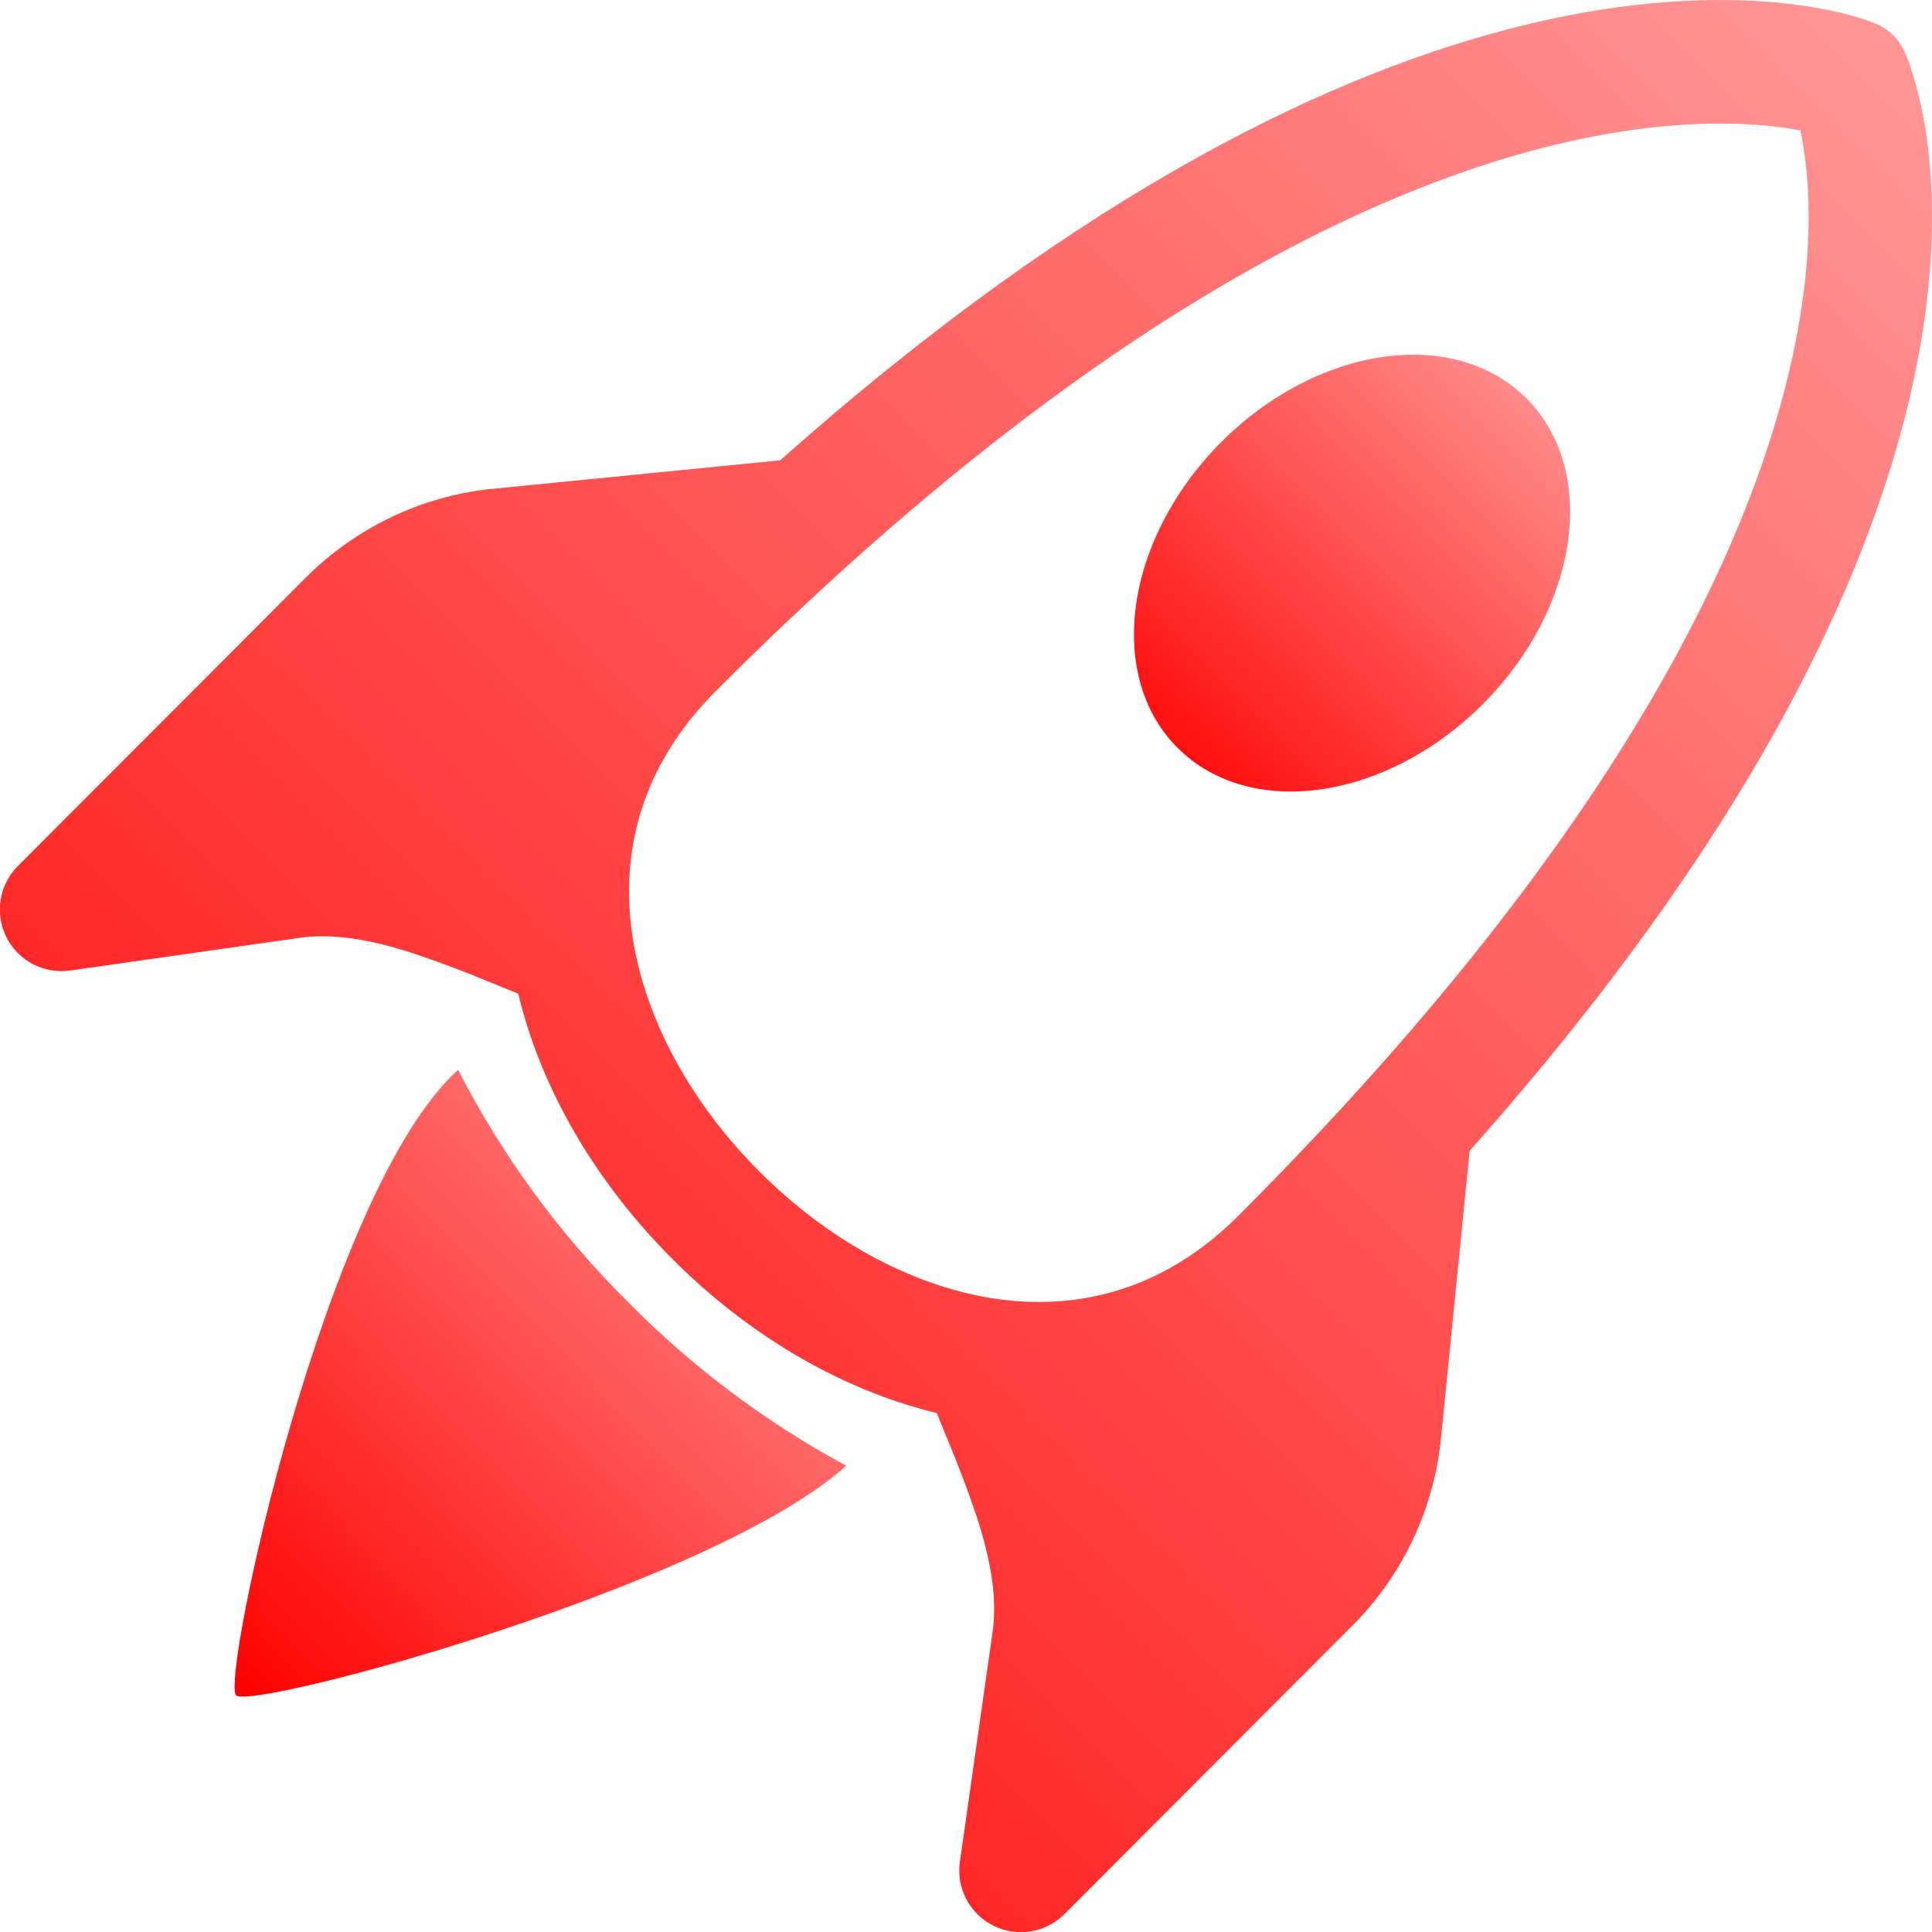
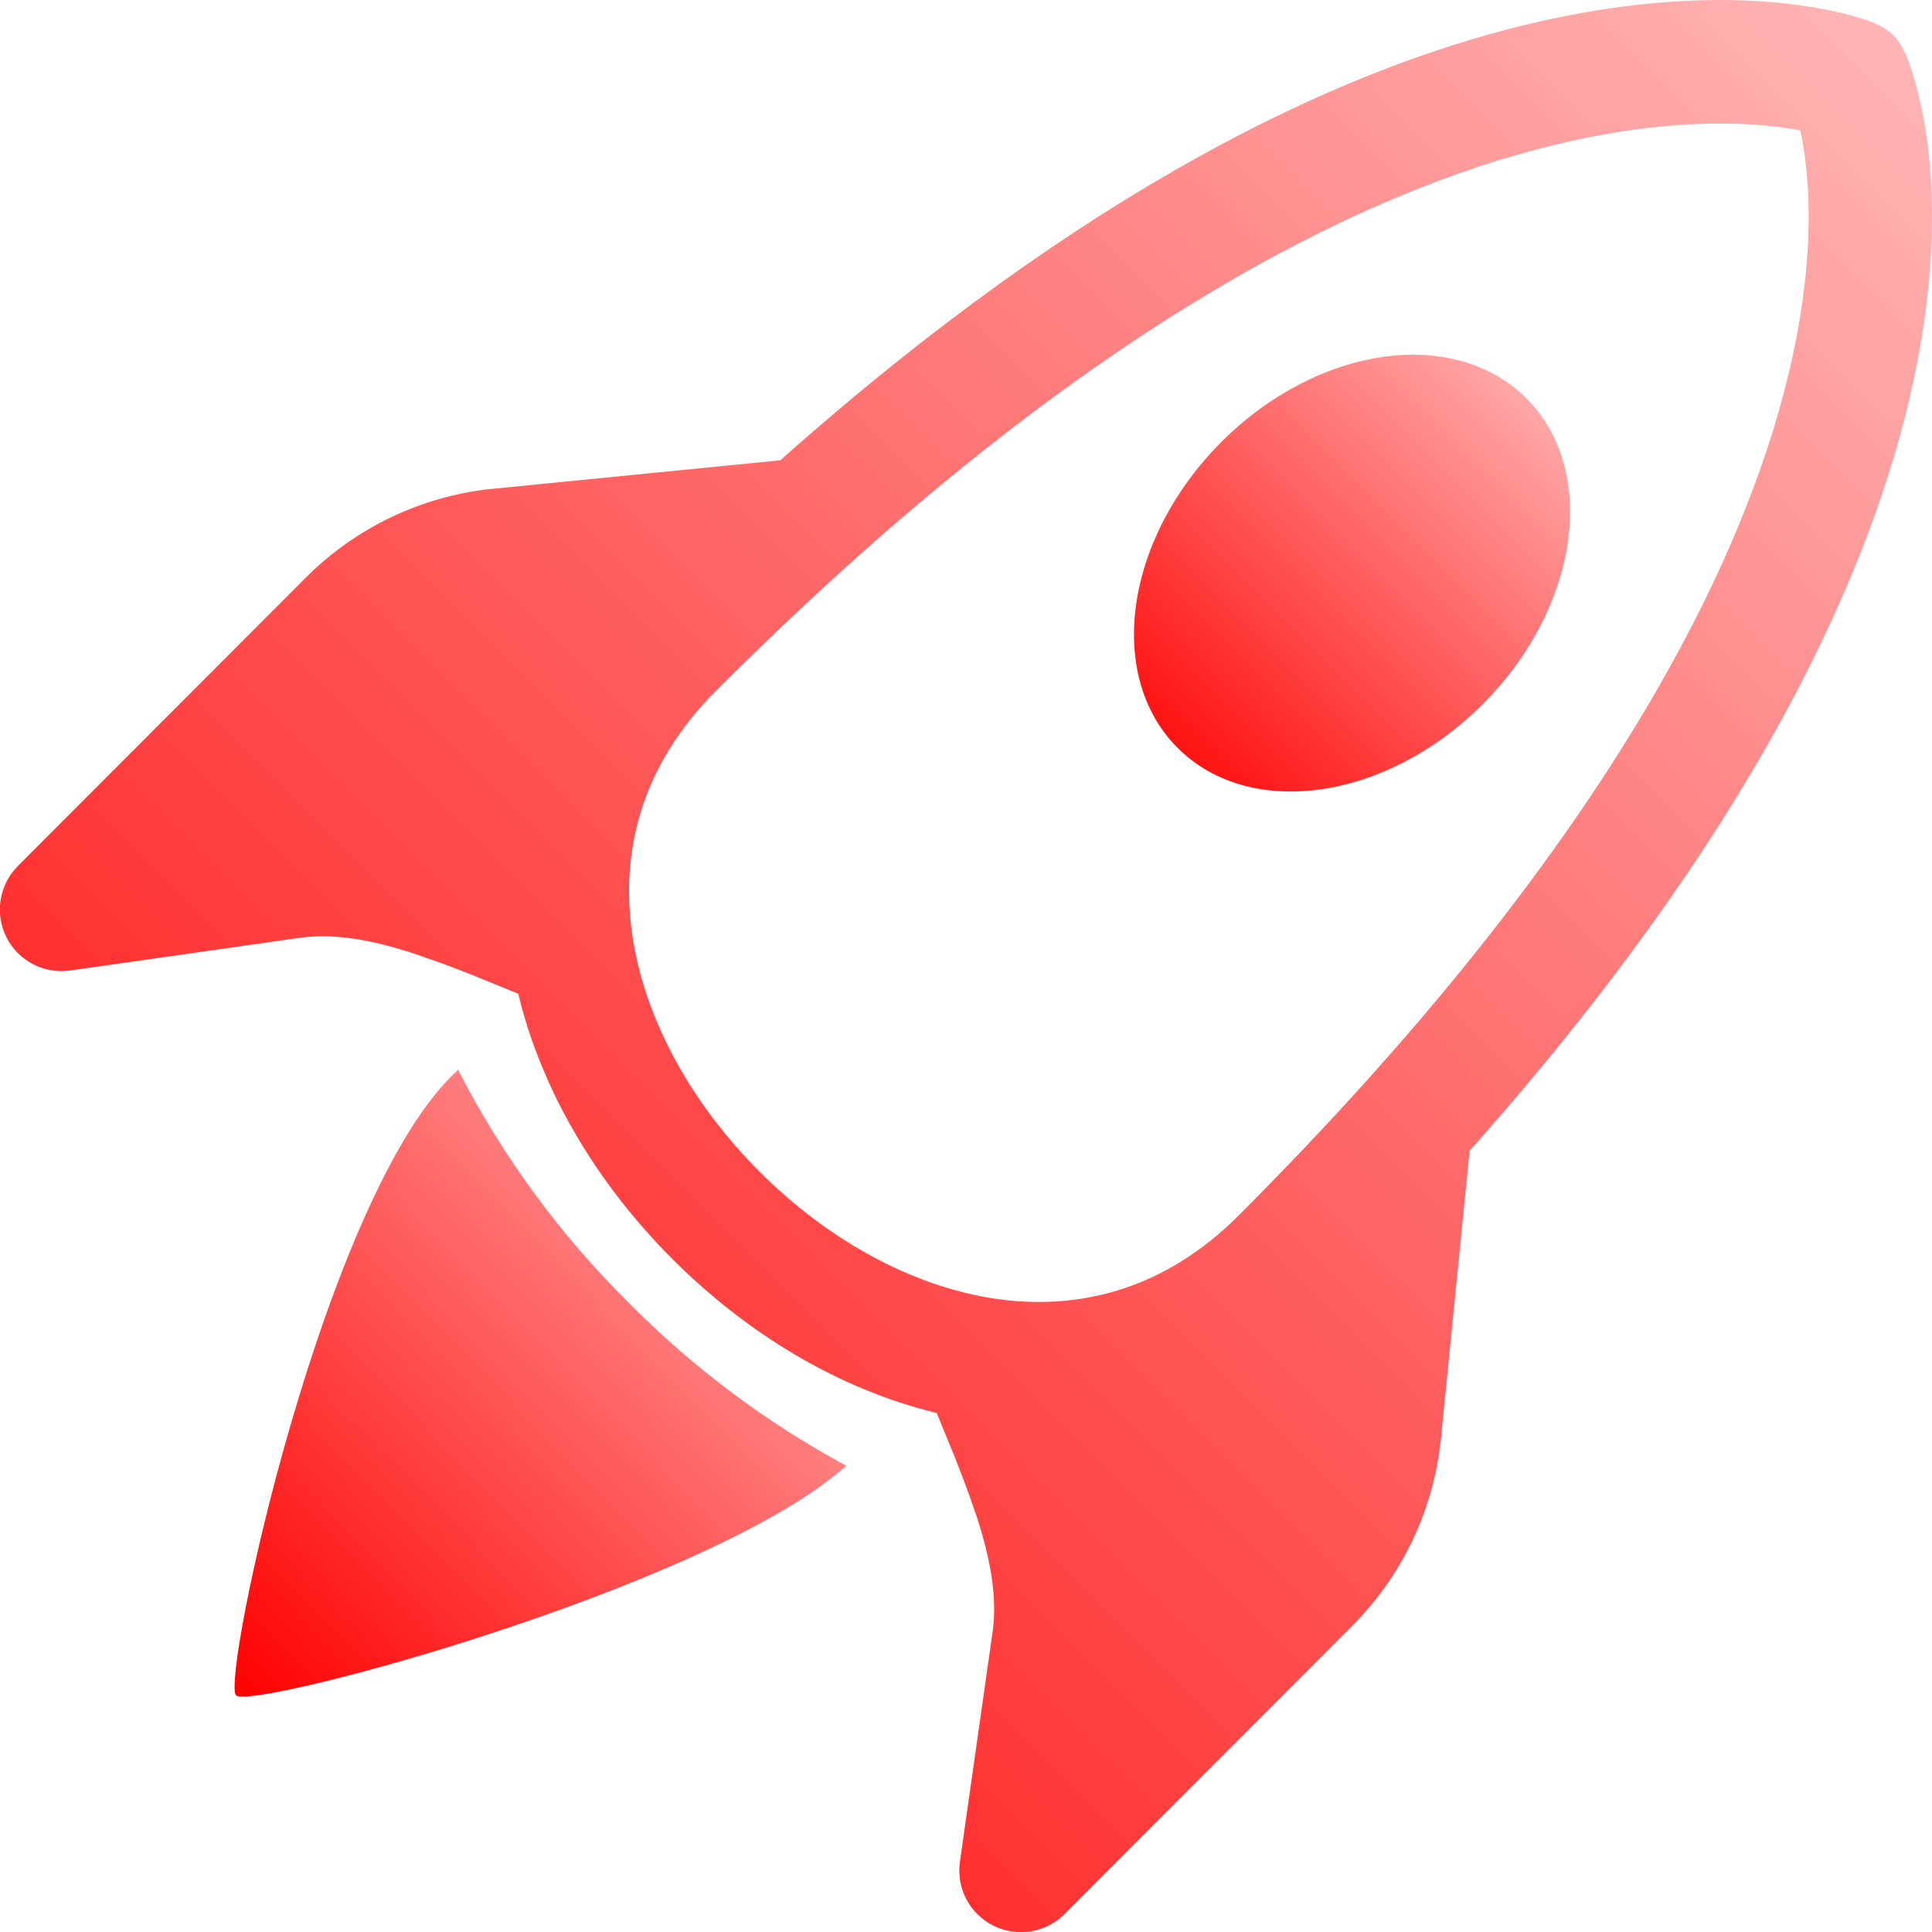
<svg xmlns="http://www.w3.org/2000/svg" width="16" height="16" fill="currentColor" class="bi bi-rocket-takeoff" viewBox="0 0 16 16">
  <defs>
    <linearGradient id="grad1" x1="0%" y1="100%" x2="100%" y2="0%">
      <stop offset="0%" style="stop-color:rgb(255,0,0);stop-opacity:1" />
-       <stop offset="100%" style="stop-color:rgb(255,154,153);stop-opacity:1" />
+       <stop offset="100%" style="stop-color:rgb(255,185,185);stop-opacity:1" />
    </linearGradient>
  </defs>
  <g fill="url(#grad1)">
    <path d="M9.752 6.193c.599.6 1.73.437 2.528-.362.798-.799.96-1.932.362-2.531-.599-.6-1.73-.438-2.528.361-.798.8-.96 1.933-.362 2.532Z" />
    <path d="M15.811 3.312c-.363 1.534-1.334 3.626-3.64 6.218l-.24 2.408a2.56 2.56 0 0 1-.732 1.526L8.817 15.85a.51.51 0 0 1-.867-.434l.27-1.899c.04-.28-.013-.593-.131-.956a9.42 9.42 0 0 0-.249-.657l-.082-.202c-.815-.197-1.578-.662-2.191-1.277-.614-.615-1.079-1.379-1.275-2.195l-.203-.083a9.556 9.556 0 0 0-.655-.248c-.363-.119-.675-.172-.955-.132l-1.896.27A.51.51 0 0 1 .15 7.17l2.382-2.386c.41-.41.947-.67 1.524-.734h.006l2.4-.238C9.005 1.55 11.087.582 12.623.208c.89-.217 1.59-.232 2.08-.188.244.023.435.06.57.093.067.017.12.033.16.045.184.06.279.13.351.295l.029.073a3.475 3.475 0 0 1 .157.721c.055.485.051 1.178-.159 2.065Zm-4.828 7.475.04-.04-.107 1.081a1.536 1.536 0 0 1-.44.913l-1.298 1.3.054-.38c.072-.506-.034-.993-.172-1.418a8.548 8.548 0 0 0-.164-.45c.738-.065 1.462-.38 2.087-1.006ZM5.205 5c-.625.626-.94 1.351-1.004 2.09a8.497 8.497 0 0 0-.45-.164c-.424-.138-.91-.244-1.416-.172l-.38.054 1.3-1.3c.245-.246.566-.401.91-.44l1.08-.107-.04.039Zm9.406-3.961c-.38-.034-.967-.027-1.746.163-1.558.38-3.917 1.496-6.937 4.521-.62.62-.799 1.34-.687 2.051.107.676.483 1.362 1.048 1.928.564.565 1.25.941 1.924 1.049.71.112 1.429-.067 2.048-.688 3.079-3.083 4.192-5.444 4.556-6.987.183-.771.18-1.345.138-1.713a2.835 2.835 0 0 0-.045-.283 3.078 3.078 0 0 0-.3-.041Z" />
    <path d="M7.009 12.139a7.632 7.632 0 0 1-1.804-1.352A7.568 7.568 0 0 1 3.794 8.86c-1.102.992-1.965 5.054-1.839 5.18.125.126 3.936-.896 5.054-1.902Z" />
  </g>
</svg>
